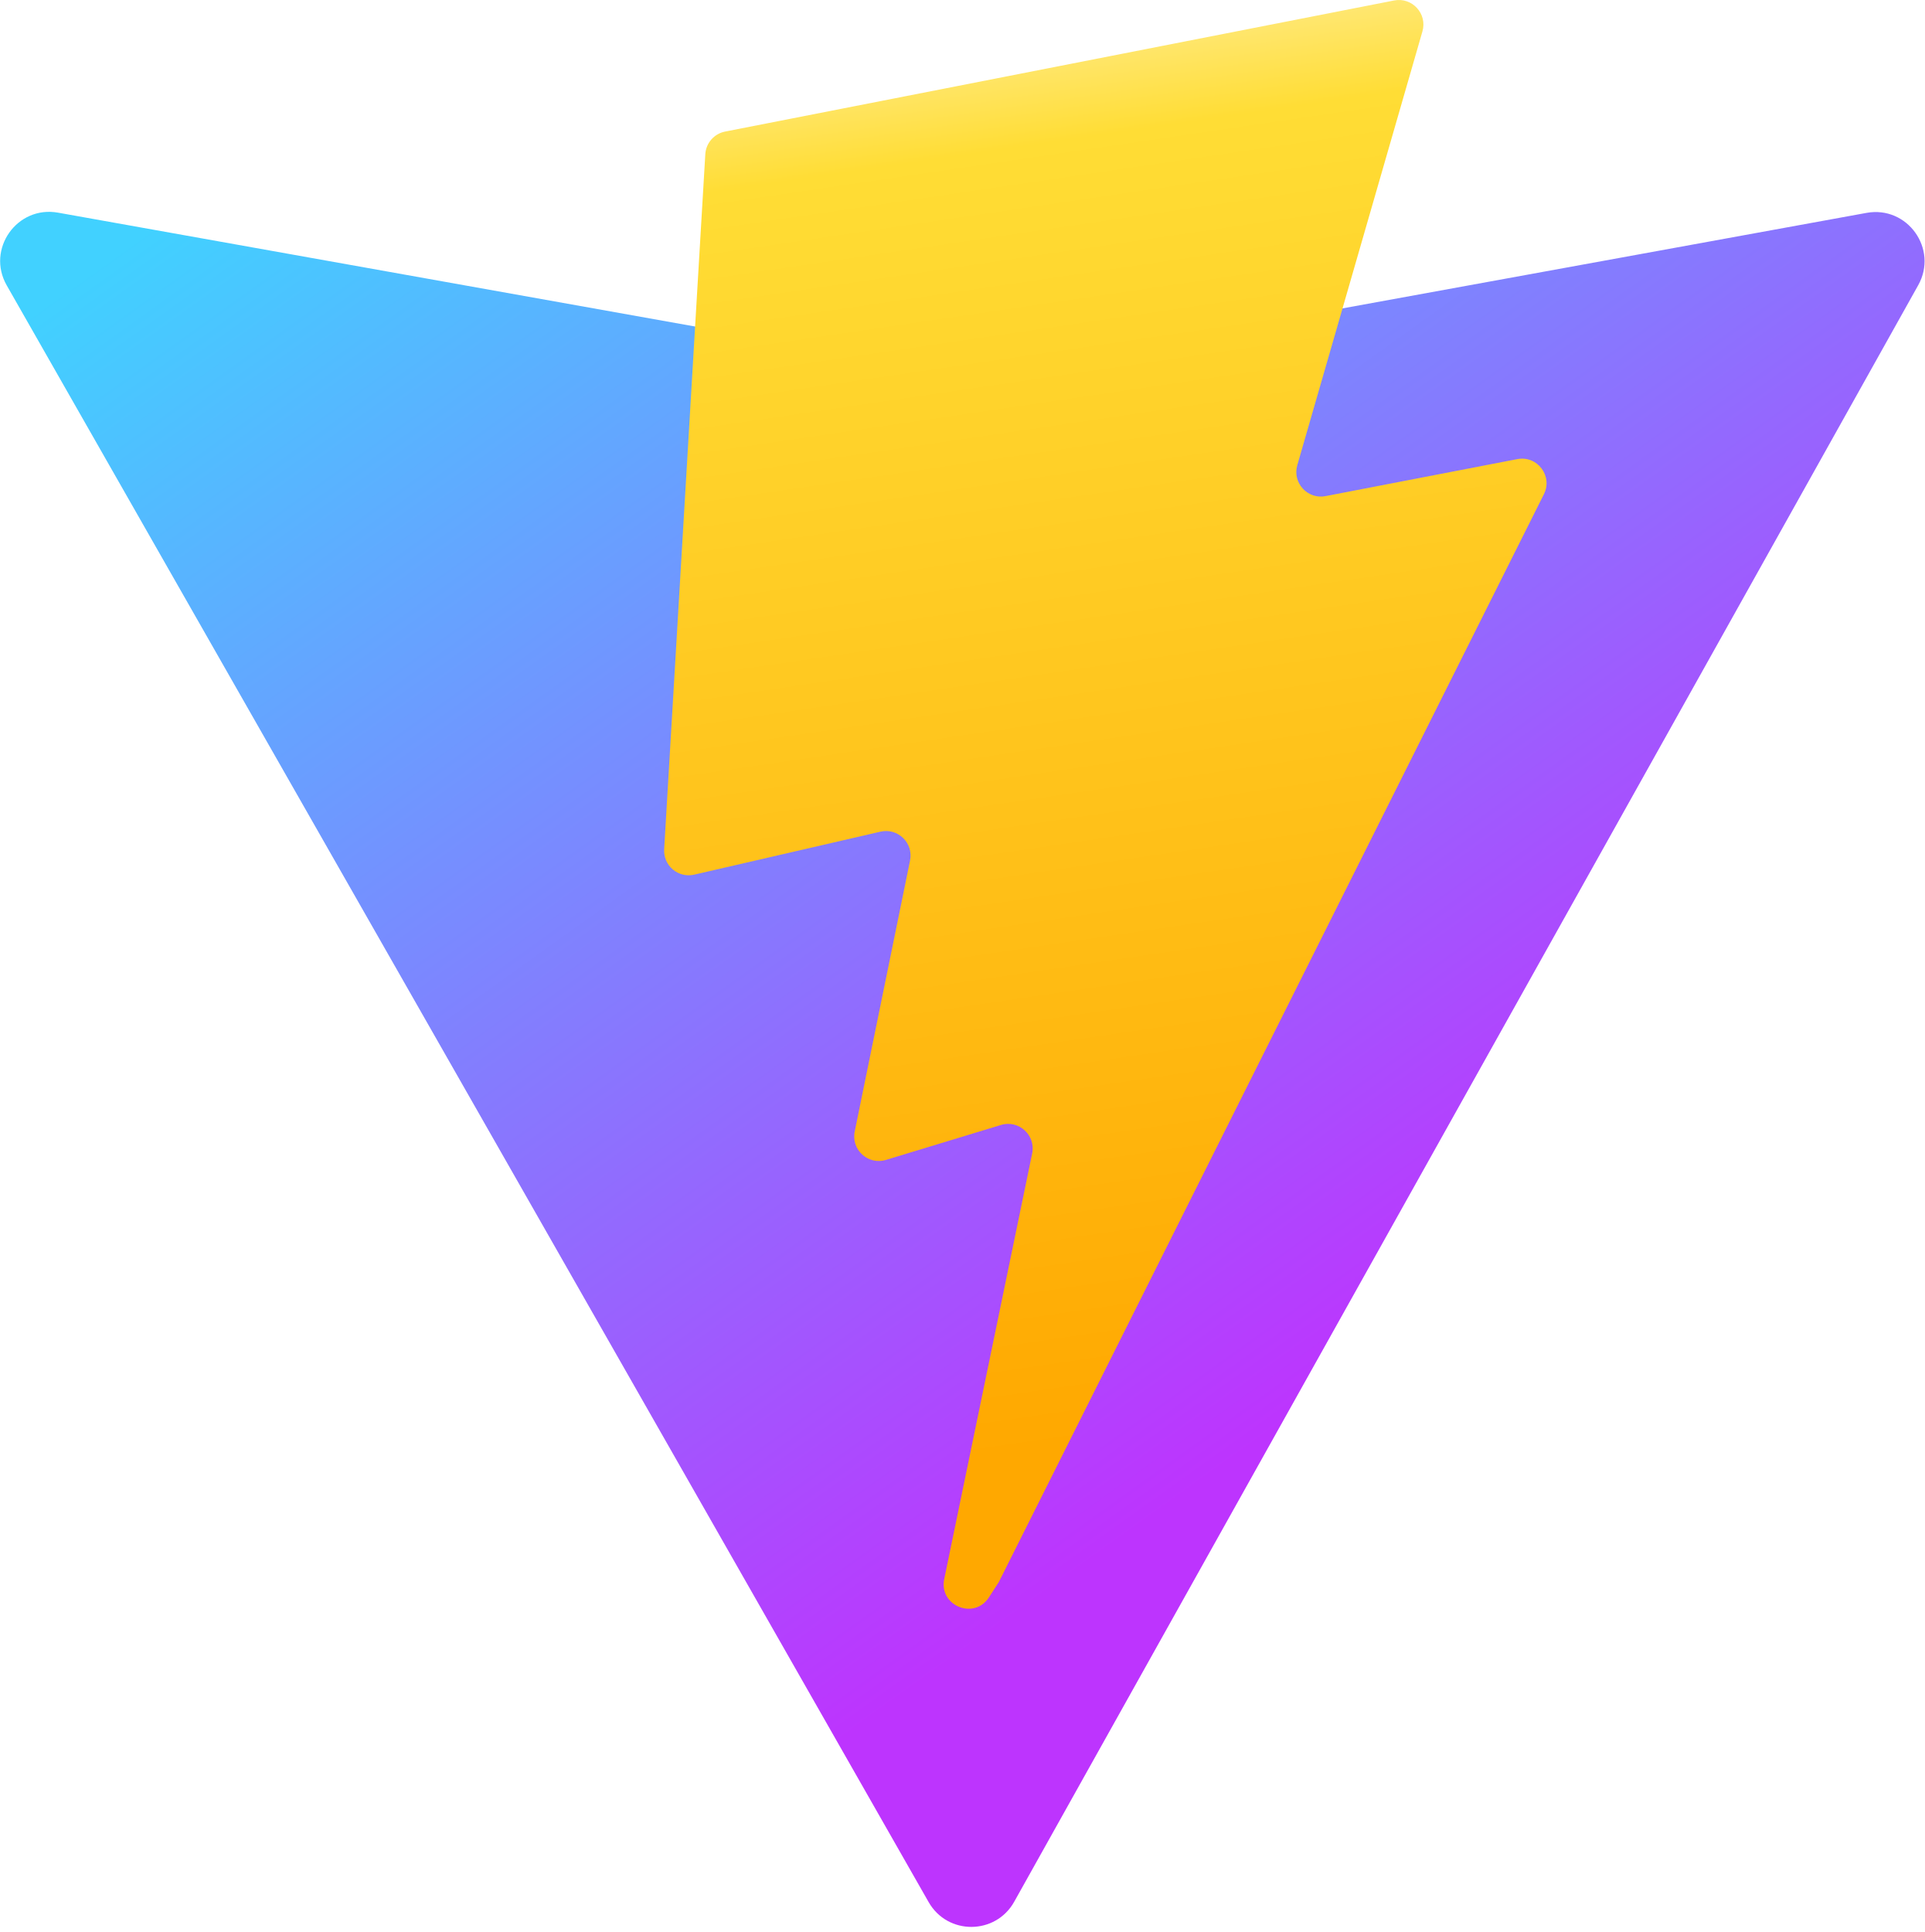
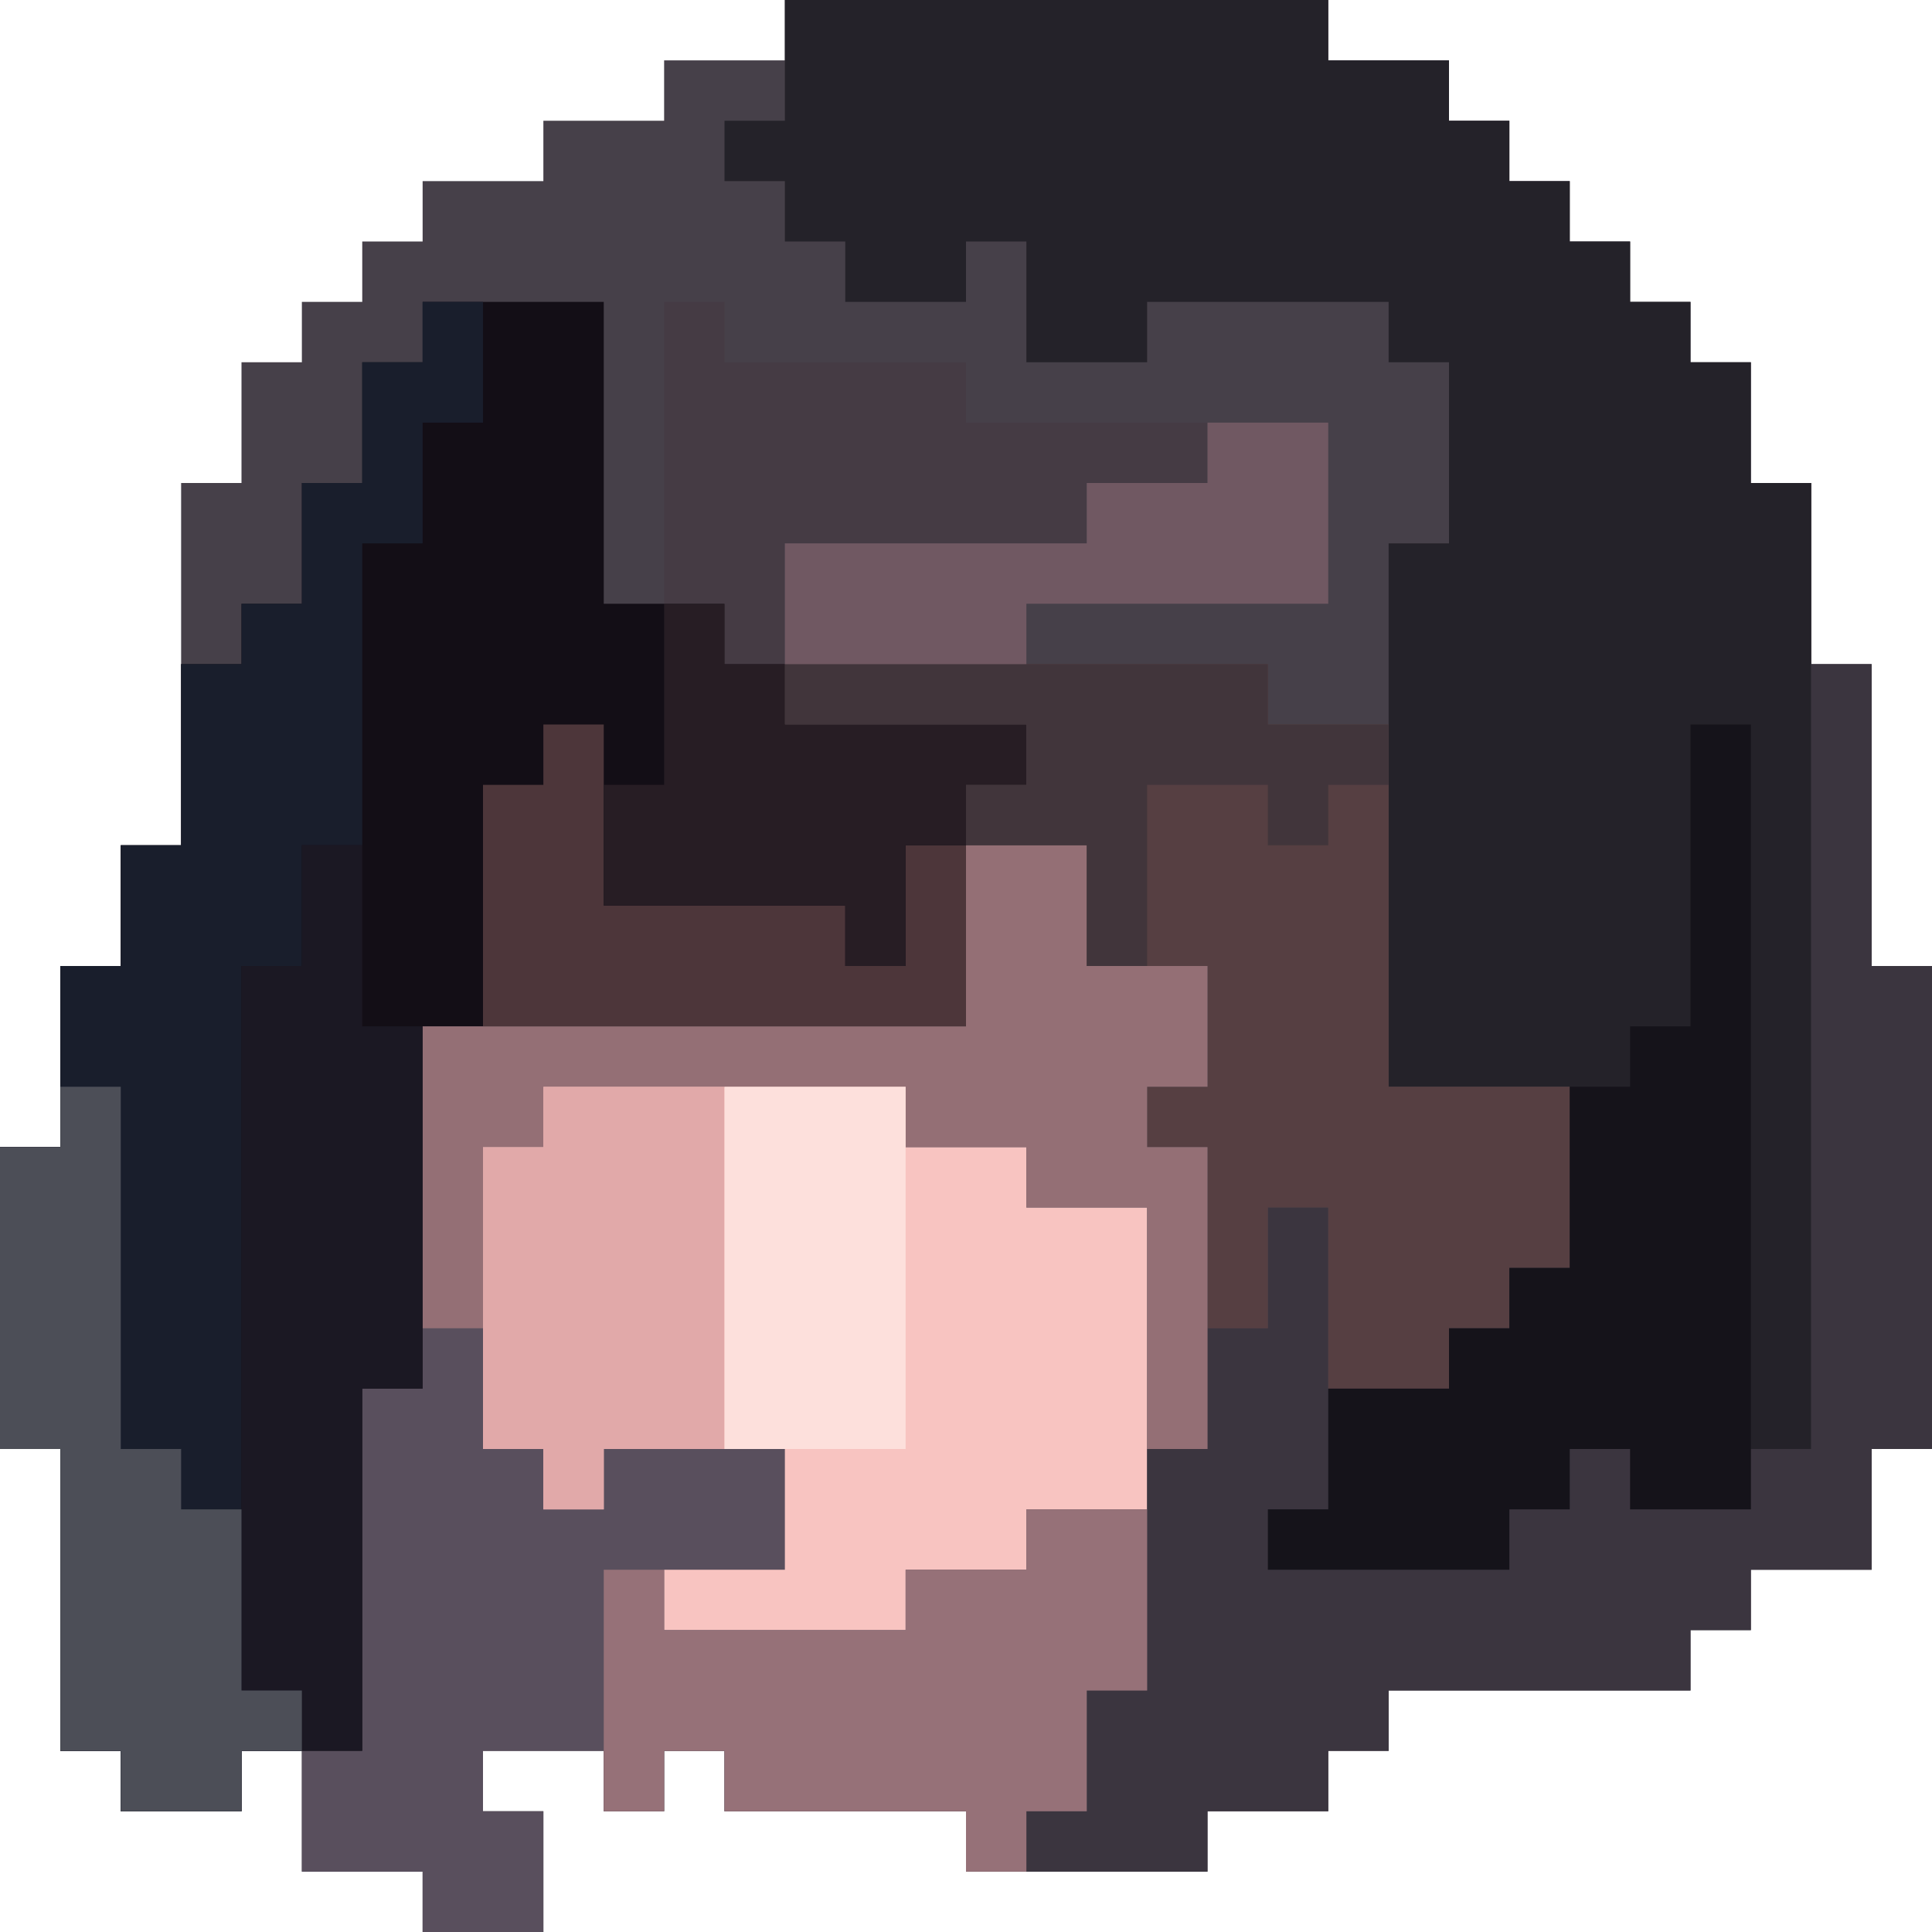
- <svg xmlns="http://www.w3.org/2000/svg" aria-hidden="true" role="img" class="iconify iconify--logos" width="31.88" height="32" preserveAspectRatio="xMidYMid meet" viewBox="0 0 256 257">
-   <defs>
-     <linearGradient id="IconifyId1813088fe1fbc01fb466" x1="-.828%" x2="57.636%" y1="7.652%" y2="78.411%">
-       <stop offset="0%" stop-color="#41D1FF" />
-       <stop offset="100%" stop-color="#BD34FE" />
-     </linearGradient>
-     <linearGradient id="IconifyId1813088fe1fbc01fb467" x1="43.376%" x2="50.316%" y1="2.242%" y2="89.03%">
-       <stop offset="0%" stop-color="#FFEA83" />
-       <stop offset="8.333%" stop-color="#FFDD35" />
-       <stop offset="100%" stop-color="#FFA800" />
-     </linearGradient>
-   </defs>
-   <path fill="url(#IconifyId1813088fe1fbc01fb466)" d="M255.153 37.938L134.897 252.976c-2.483 4.44-8.862 4.466-11.382.048L.875 37.958c-2.746-4.814 1.371-10.646 6.827-9.67l120.385 21.517a6.537 6.537 0 0 0 2.322-.004l117.867-21.483c5.438-.991 9.574 4.796 6.877 9.62Z" />
-   <path fill="url(#IconifyId1813088fe1fbc01fb467)" d="M185.432.063L96.44 17.501a3.268 3.268 0 0 0-2.634 3.014l-5.474 92.456a3.268 3.268 0 0 0 3.997 3.378l24.777-5.718c2.318-.535 4.413 1.507 3.936 3.838l-7.361 36.047c-.495 2.426 1.782 4.5 4.151 3.78l15.304-4.649c2.372-.72 4.652 1.36 4.15 3.788l-11.698 56.621c-.732 3.542 3.979 5.473 5.943 2.437l1.313-2.028l72.516-144.72c1.215-2.423-.88-5.186-3.54-4.672l-25.505 4.922c-2.396.462-4.435-1.77-3.759-4.114l16.646-57.705c.677-2.35-1.37-4.583-3.769-4.113Z" />
+ <svg xmlns="http://www.w3.org/2000/svg" version="1.1" width="32" height="32">
+   <path d="M0,0 L9,0 L9,1 L11,1 L11,2 L12,2 L12,3 L13,3 L13,4 L14,4 L14,5 L15,5 L15,6 L16,6 L16,8 L17,8 L17,11 L18,11 L18,16 L19,16 L19,24 L18,24 L18,26 L16,26 L16,27 L15,27 L15,28 L10,28 L10,29 L9,29 L9,30 L7,30 L7,31 L3,31 L3,30 L-1,30 L-1,29 L-2,29 L-2,30 L-3,30 L-3,29 L-5,29 L-5,30 L-4,30 L-4,32 L-6,32 L-6,31 L-8,31 L-8,29 L-9,29 L-9,30 L-11,30 L-11,29 L-12,29 L-12,24 L-13,24 L-13,19 L-12,19 L-12,16 L-11,16 L-11,14 L-10,14 L-10,8 L-9,8 L-9,6 L-8,6 L-8,5 L-7,5 L-7,4 L-6,4 L-6,3 L-4,3 L-4,2 L-2,2 L-2,1 L0,1 Z " fill="#464049" transform="translate(13,0)" />
+   <path d="M0,0 L9,0 L9,1 L11,1 L11,2 L12,2 L12,3 L13,3 L13,4 L14,4 L14,5 L15,5 L15,6 L16,6 L16,8 L17,8 L17,24 L16,24 L16,25 L14,25 L14,24 L13,24 L13,25 L12,25 L12,26 L8,26 L8,25 L9,25 L9,23 L11,23 L11,22 L12,22 L12,21 L13,21 L13,18 L10,18 L10,9 L11,9 L11,6 L10,6 L10,5 L6,5 L6,6 L4,6 L4,4 L3,4 L3,5 L1,5 L1,4 L0,4 L0,3 L-1,3 L-1,2 L0,2 Z " fill="#242229" transform="translate(13,0)" />
+   <path d="M0,0 L3,0 L3,5 L5,5 L5,6 L6,6 L6,7 L10,7 L10,8 L9,8 L9,12 L0,12 L0,18 L-1,18 L-1,24 L-3,24 L-3,25 L-5,25 L-5,24 L-6,24 L-6,19 L-7,19 L-7,14 L-6,14 L-6,11 L-5,11 L-5,9 L-4,9 L-4,6 L-3,6 L-3,5 L-2,5 L-2,3 L-1,3 L-1,1 L0,1 Z " fill="#130E16" transform="translate(7,5)" />
+   <path d="M0,0 L2,0 L2,2 L4,2 L4,4 L3,4 L3,5 L4,5 L4,10 L3,10 L3,14 L2,14 L2,16 L1,16 L1,17 L0,17 L0,16 L-4,16 L-4,15 L-5,15 L-5,16 L-6,16 L-6,15 L-8,15 L-8,16 L-7,16 L-7,18 L-9,18 L-9,17 L-11,17 L-11,15 L-10,15 L-10,9 L-9,9 L-9,3 L0,3 Z " fill="#594F5D" transform="translate(16,14)" />
+   <path d="M0,0 L6,0 L6,1 L8,1 L8,2 L10,2 L10,7 L8,7 L8,8 L6,8 L6,9 L2,9 L2,8 L4,8 L4,6 L1,6 L1,7 L0,7 L0,6 L-1,6 L-1,1 L0,1 Z " fill="#F8C4C1" transform="translate(9,18)" />
+   <path d="M0,0 L1,0 L1,5 L2,5 L2,13 L1,13 L1,15 L-1,15 L-1,16 L-2,16 L-2,17 L-7,17 L-7,18 L-8,18 L-8,19 L-10,19 L-10,20 L-13,20 L-13,19 L-12,19 L-12,17 L-11,17 L-11,13 L-10,13 L-10,11 L-9,11 L-9,9 L-8,9 L-8,14 L-9,14 L-9,15 L-5,15 L-5,14 L-4,14 L-4,13 L-3,13 L-3,14 L-1,14 L-1,13 L0,13 Z " fill="#3B353F" transform="translate(30,11)" />
+   <path d="M0,0 L1,0 L1,2 L0,2 L0,4 L-1,4 L-1,9 L-2,9 L-2,11 L-3,11 L-3,23 L-2,23 L-2,24 L-3,24 L-3,25 L-5,25 L-5,24 L-6,24 L-6,19 L-7,19 L-7,14 L-6,14 L-6,11 L-5,11 L-5,9 L-4,9 L-4,6 L-3,6 L-3,5 L-2,5 L-2,3 L-1,3 L-1,1 L0,1 Z " fill="#191E2C" transform="translate(7,5)" />
+   <path d="M0,0 L8,0 L8,1 L10,1 L10,7 L13,7 L13,10 L12,10 L12,11 L11,11 L11,12 L9,12 L9,9 L8,9 L8,11 L7,11 L7,8 L6,8 L6,7 L7,7 L7,5 L5,5 L5,3 L3,3 L3,2 L4,2 L4,1 L0,1 Z " fill="#563F42" transform="translate(13,11)" />
+   <path d="M0,0 L1,0 L1,13 L-1,13 L-1,12 L-2,12 L-2,13 L-3,13 L-3,14 L-7,14 L-7,13 L-6,13 L-6,11 L-4,11 L-4,10 L-3,10 L-3,9 L-2,9 L-2,6 L-1,6 L-1,5 L0,5 Z " fill="#15131A" transform="translate(28,12)" />
+   <path d="M0,0 L2,0 L2,2 L4,2 L4,4 L3,4 L3,5 L4,5 L4,10 L3,10 L3,6 L1,6 L1,5 L-1,5 L-1,4 L-7,4 L-7,5 L-8,5 L-8,8 L-9,8 L-9,3 L0,3 Z " fill="#946F75" transform="translate(16,14)" />
+   <path d="M0,0 L1,0 L1,3 L2,3 L2,9 L1,9 L1,15 L0,15 L0,14 L-1,14 L-1,2 L0,2 Z " fill="#1B1823" transform="translate(5,14)" />
+   <path d="M0,0 L2,0 L2,3 L1,3 L1,5 L0,5 L0,6 L-1,6 L-1,5 L-5,5 L-5,4 L-6,4 L-6,5 L-7,5 L-7,1 L-6,1 L-6,2 L-2,2 L-2,1 L0,1 Z " fill="#967178" transform="translate(17,25)" />
+   <path d="M0,0 L1,0 L1,6 L2,6 L2,7 L3,7 L3,10 L4,10 L4,11 L3,11 L3,12 L1,12 L1,11 L0,11 L0,6 L-1,6 L-1,1 L0,1 Z " fill="#4C4E57" transform="translate(1,18)" />
+   <path d="M0,0 L1,0 L1,1 L5,1 L5,2 L9,2 L9,3 L7,3 L7,4 L2,4 L2,6 L1,6 L1,5 L0,5 Z " fill="#453B44" transform="translate(11,5)" />
+   <path d="M0,0 L3,0 L3,6 L1,6 L1,7 L0,7 L0,6 L-1,6 L-1,1 L0,1 Z " fill="#E1A9A9" transform="translate(9,18)" />
+   <path d="M0,0 L1,0 L1,3 L5,3 L5,4 L6,4 L6,2 L7,2 L7,5 L-1,5 L-1,1 L0,1 Z " fill="#4D363A" transform="translate(9,12)" />
+   <path d="M0,0 L1,0 L1,1 L2,1 L2,2 L6,2 L6,3 L5,3 L5,4 L4,4 L4,6 L3,6 L3,5 L-1,5 L-1,3 L0,3 Z " fill="#271D24" transform="translate(11,10)" />
+   <path d="M0,0 L8,0 L8,1 L10,1 L10,2 L9,2 L9,3 L8,3 L8,2 L6,2 L6,5 L5,5 L5,3 L3,3 L3,2 L4,2 L4,1 L0,1 Z " fill="#41353B" transform="translate(13,11)" />
+   <path d="M0,0 L2,0 L2,3 L-3,3 L-3,4 L-7,4 L-7,2 L-2,2 L-2,1 L0,1 Z " fill="#705862" transform="translate(20,7)" />
+   <path d="M0,0 L3,0 L3,6 L0,6 Z " fill="#FDE0DC" transform="translate(12,18)" />
</svg>
